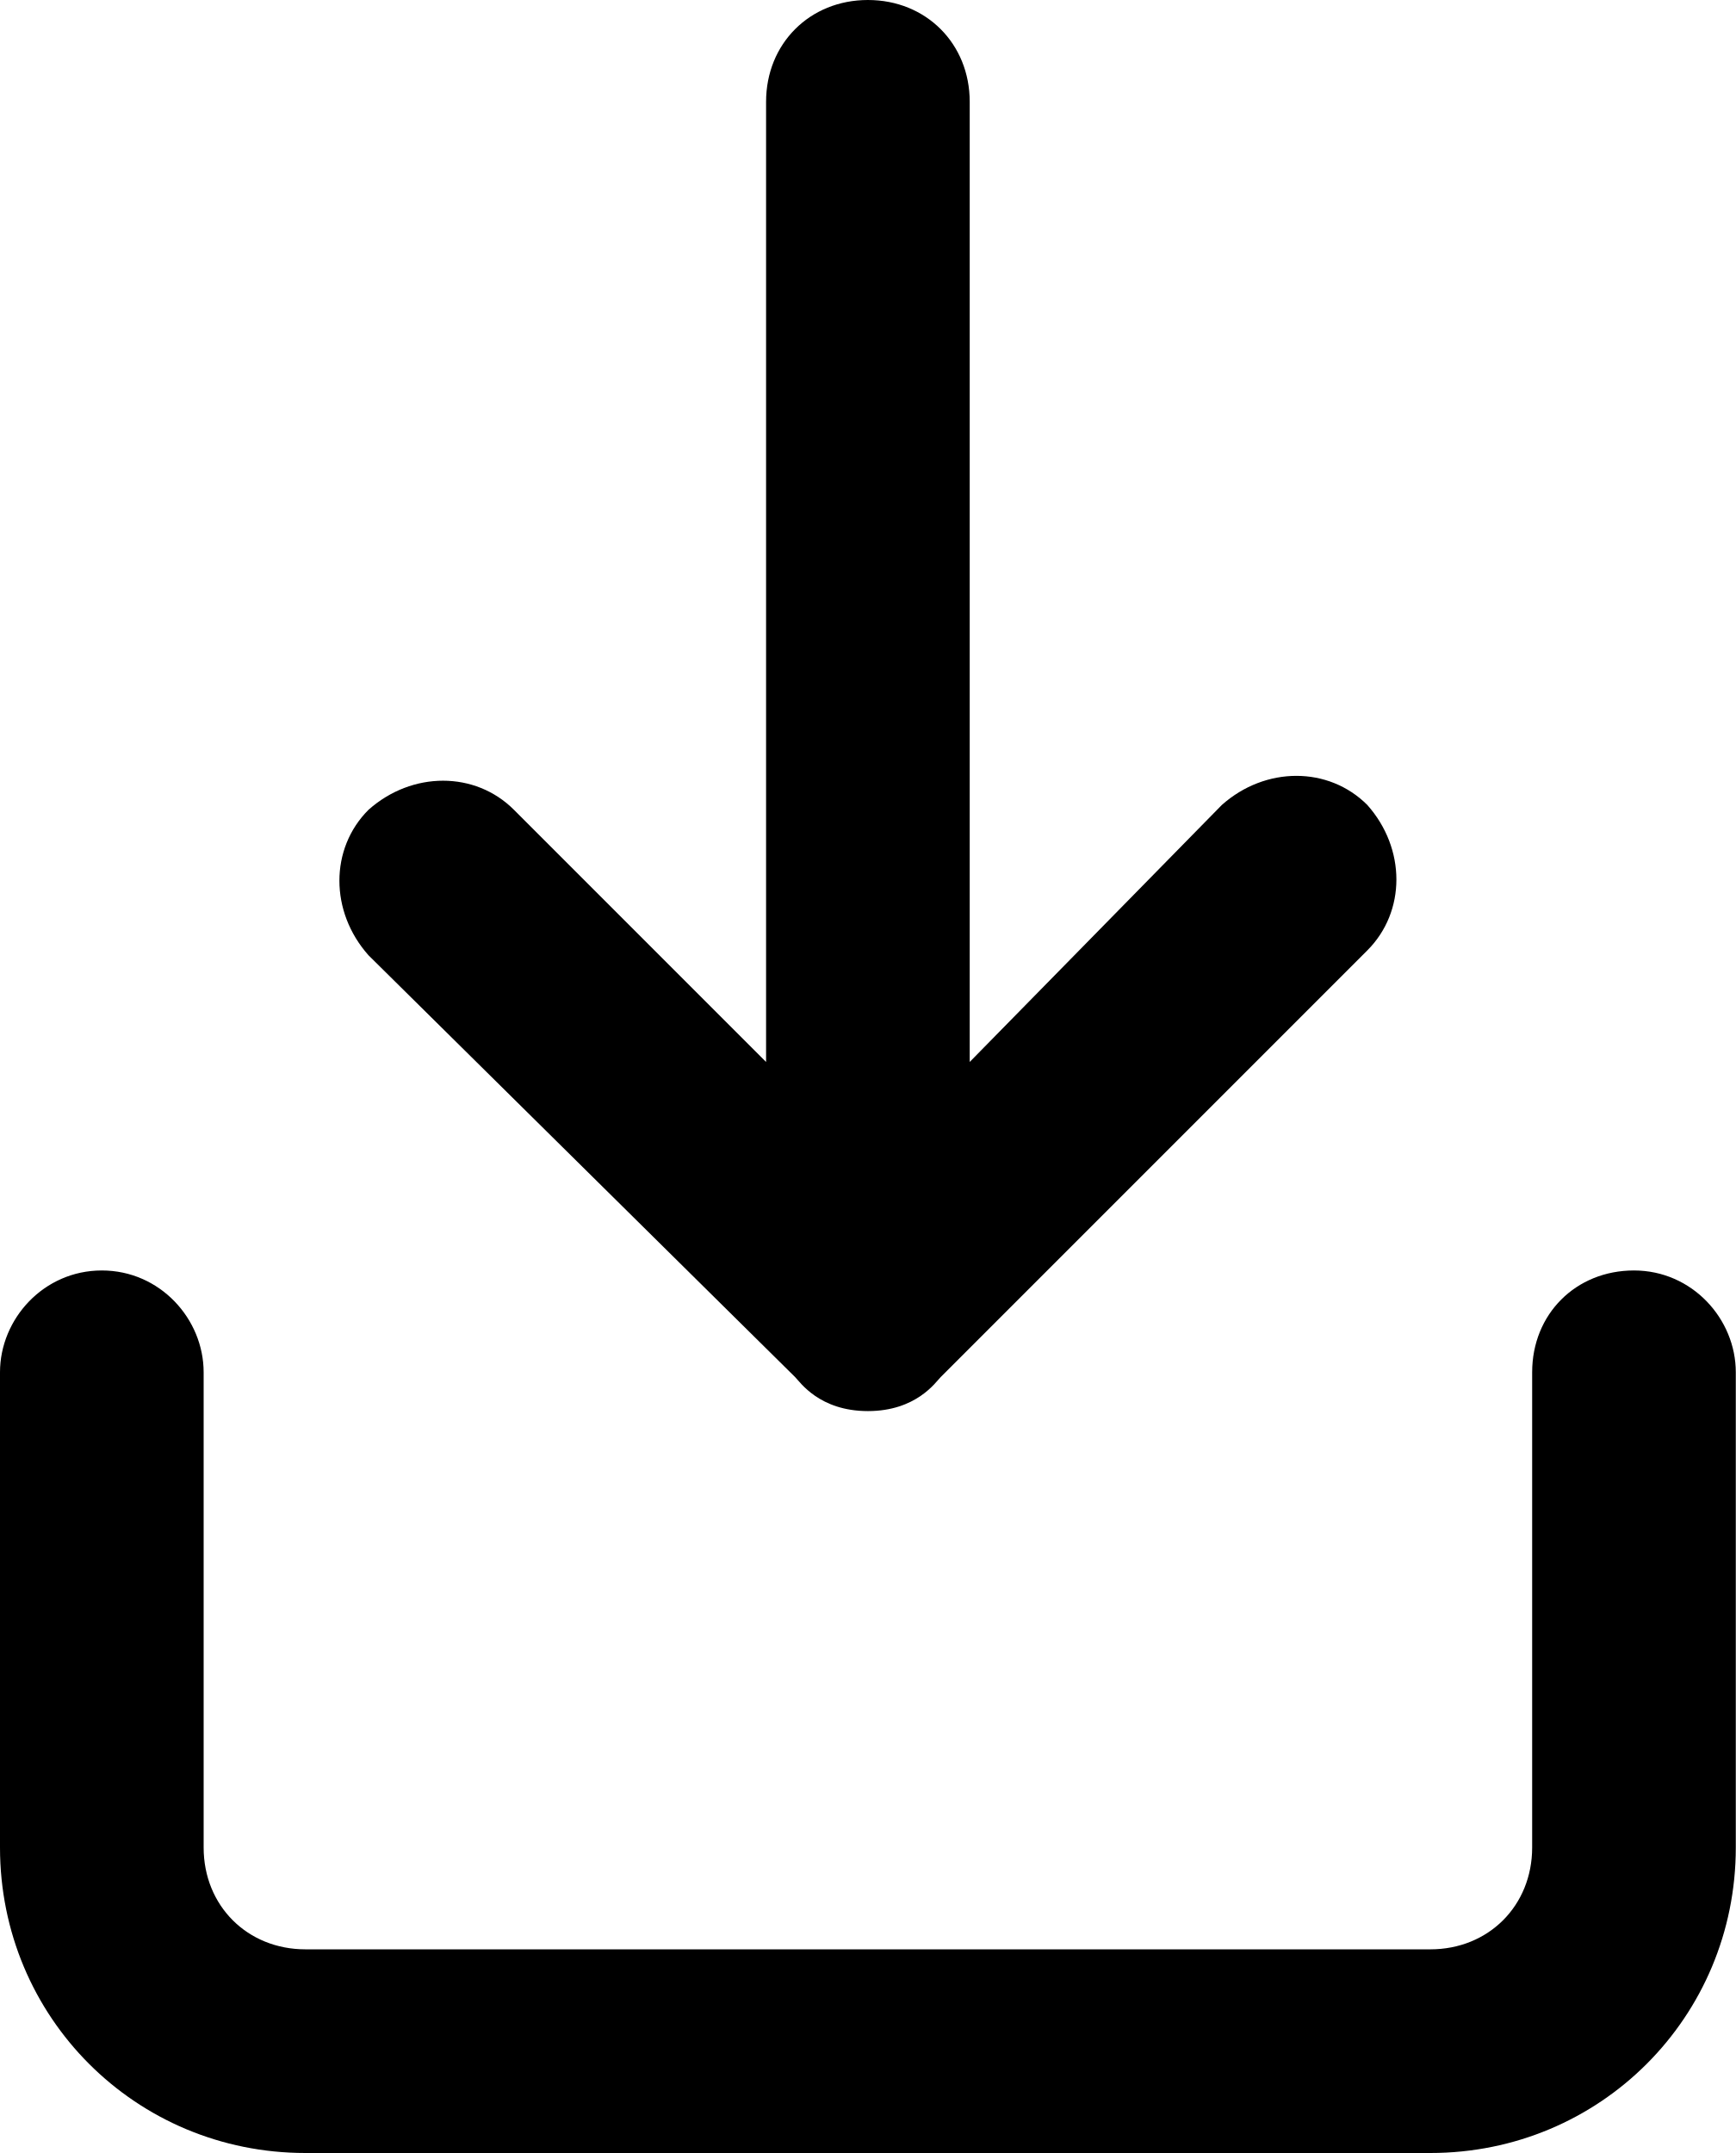
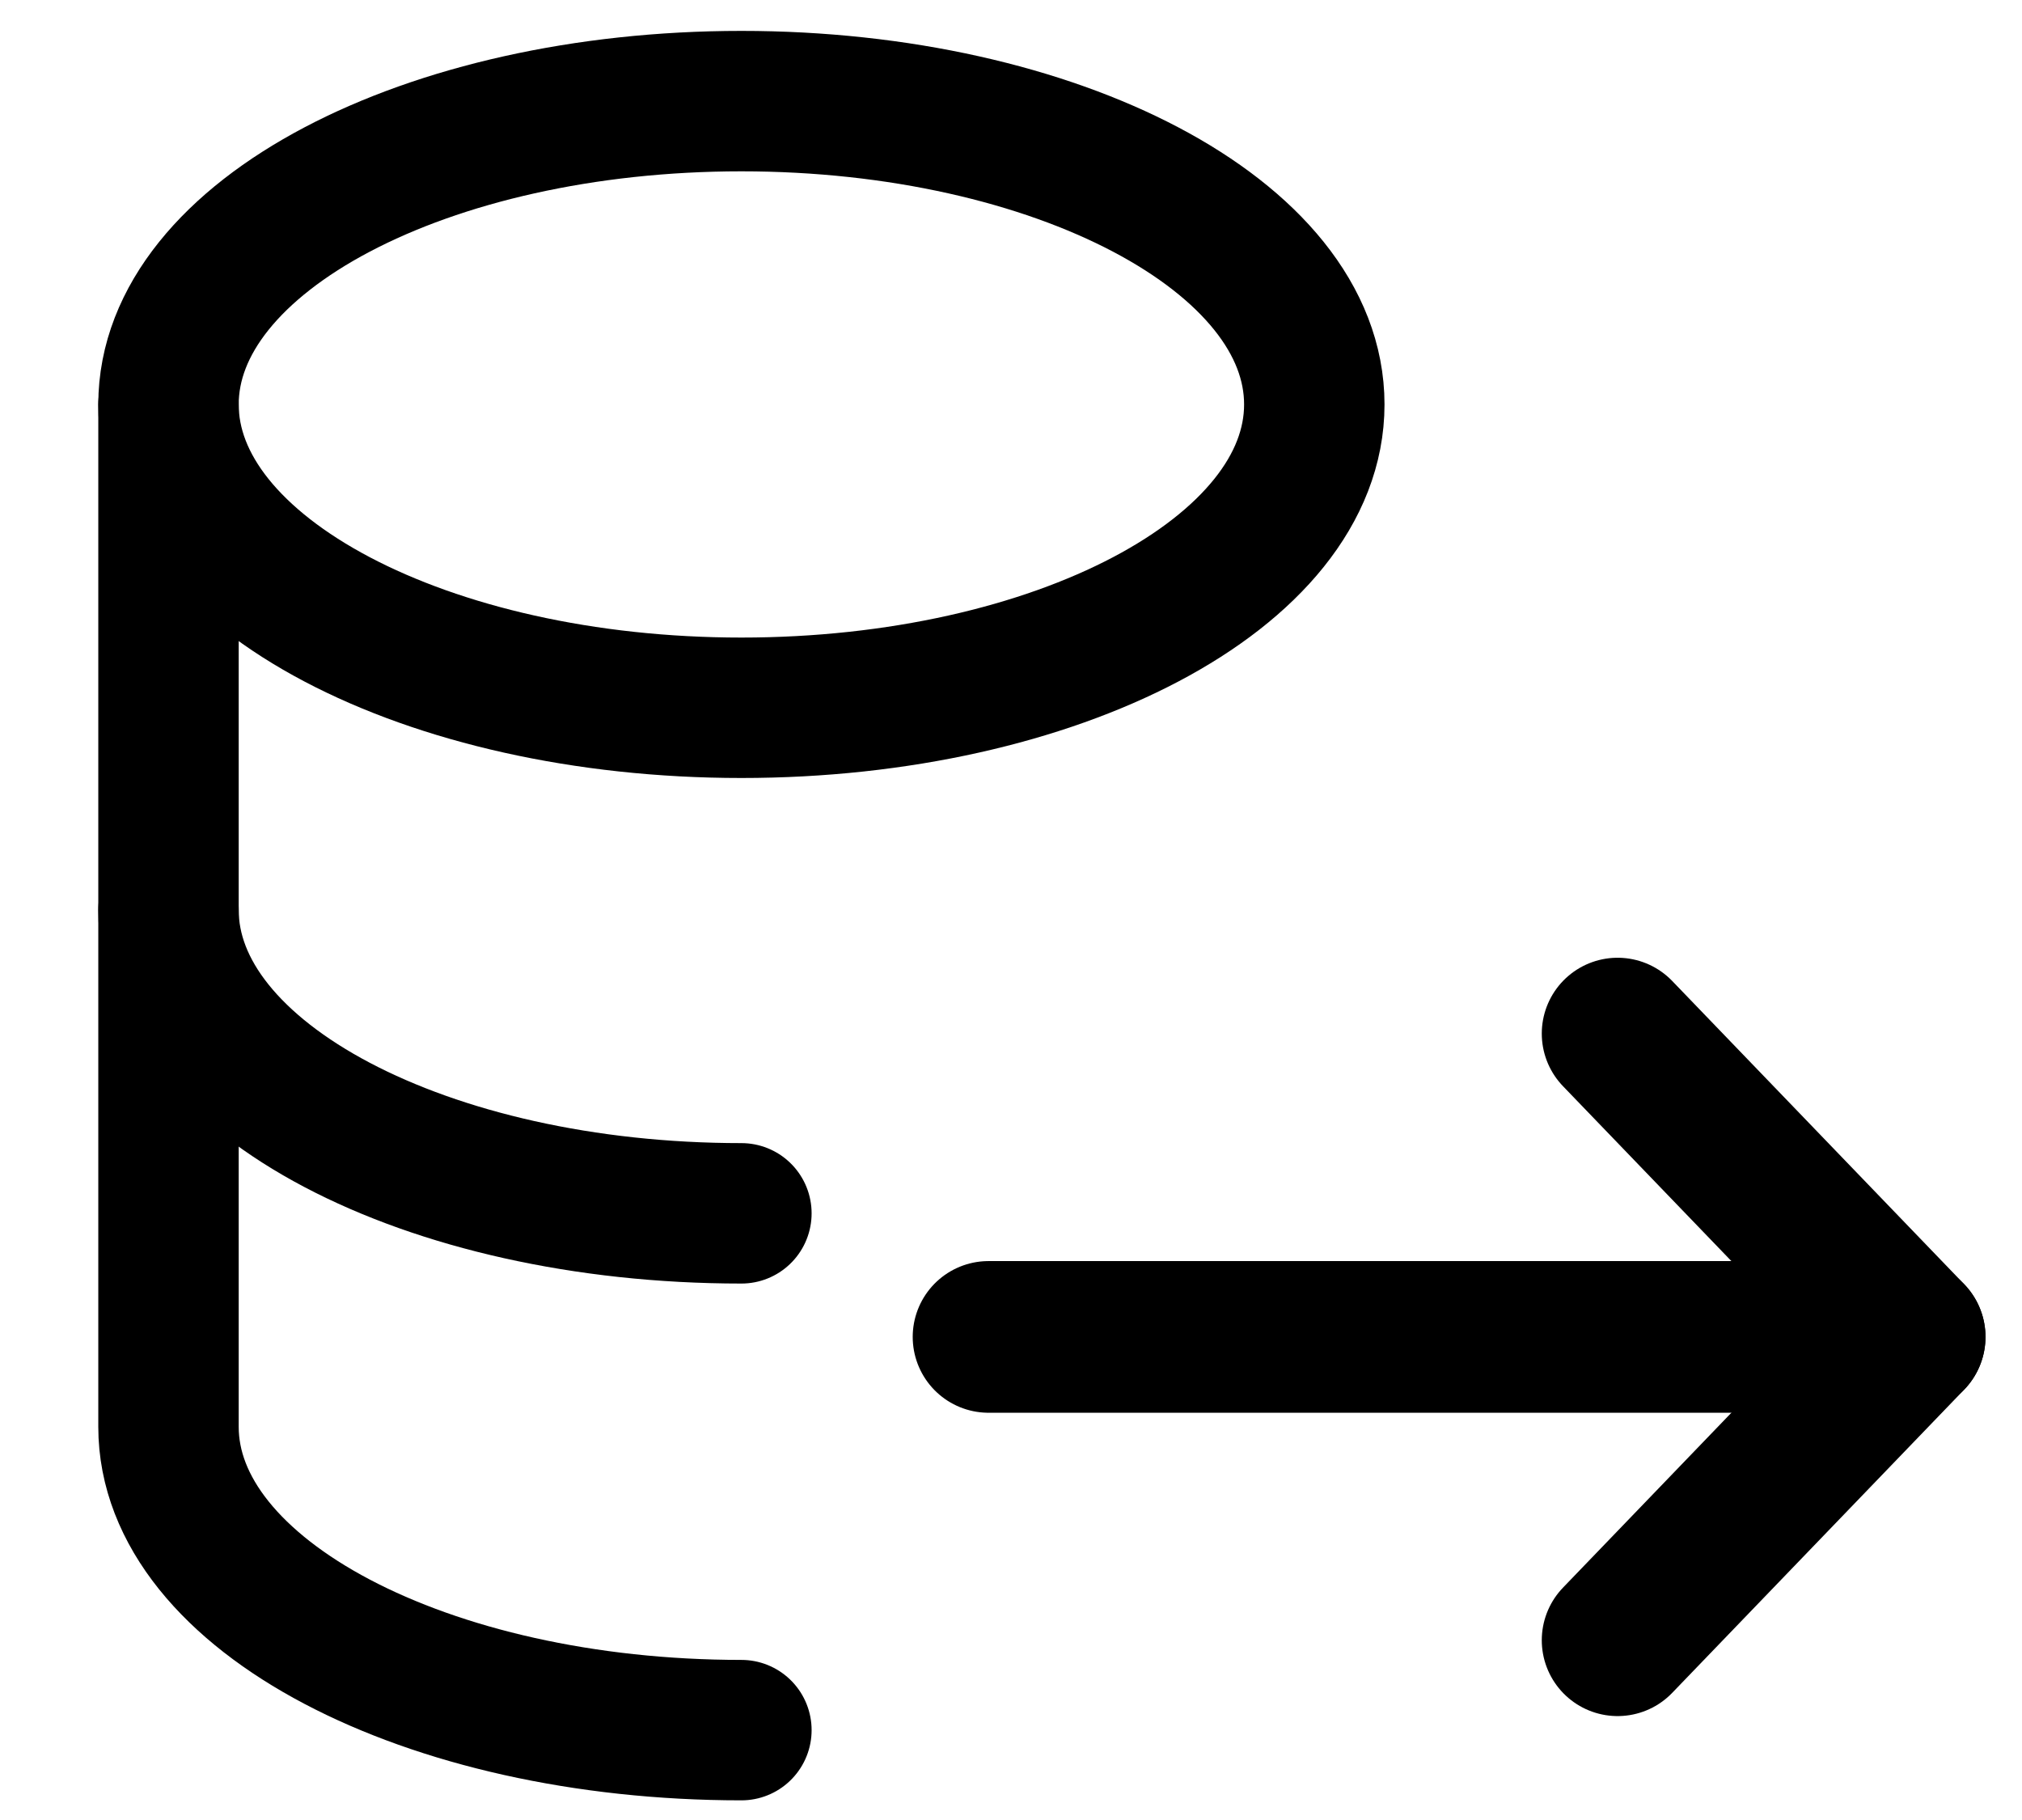
- <svg xmlns="http://www.w3.org/2000/svg" height="444" viewBox="-9 0 14.32 17.76" width="358">
-   <path d="m4.48 10.48c-.48 0-.84.36-.84.84v3.92c0 .48-.36.84-.84.84h-9.28c-.48 0-.84-.36-.84-.84v-3.92c0-.44-.36-.84-.84-.84s-.84.4-.84.84v3.92c0 1.4 1.12 2.52 2.52 2.52h9.28c1.4 0 2.52-1.12 2.52-2.52v-3.92c0-.44-.36-.84-.84-.84zm-6.92.88c.04.04.2.28.6.28s.56-.24.6-.28l3.52-3.52c.32-.32.32-.84 0-1.2-.32-.32-.84-.32-1.2 0l-2.08 2.12v-7.92c0-.48-.36-.84-.84-.84s-.84.36-.84.84v7.92l-2.08-2.08c-.32-.32-.84-.32-1.2 0-.32.32-.32.84 0 1.2z" />
+ <svg xmlns="http://www.w3.org/2000/svg" height="450" viewBox="0 0 18 16.2" width="500">
+   <g fill="none" stroke="#000" stroke-linejoin="round">
+     <path d="m1.5 3.6c0-1.5 2.3-2.7 5.1-2.7s5.1 1.2 5.1 2.7-2.3 2.7-5.1 2.7-5.1-1.2-5.1-2.7z" stroke-width="1.25" />
+     <g stroke-linecap="round">
+       <path d="m1.5 3.6v4.5c0 1.5 2.3 2.7 5.1 2.7" stroke-width="1.25" />
+       <path d="m1.5 8.1v4.6c0 1.5 2.3 2.7 5.1 2.7" stroke-width="1.25" />
+       <path d="m8.8 11.9h8.2" stroke-width="1.35" />
+       <path d="m14.4 9.2 2.6 2.7-2.6 2.7" stroke-width="1.35" />
+     </g>
+   </g>
</svg>
